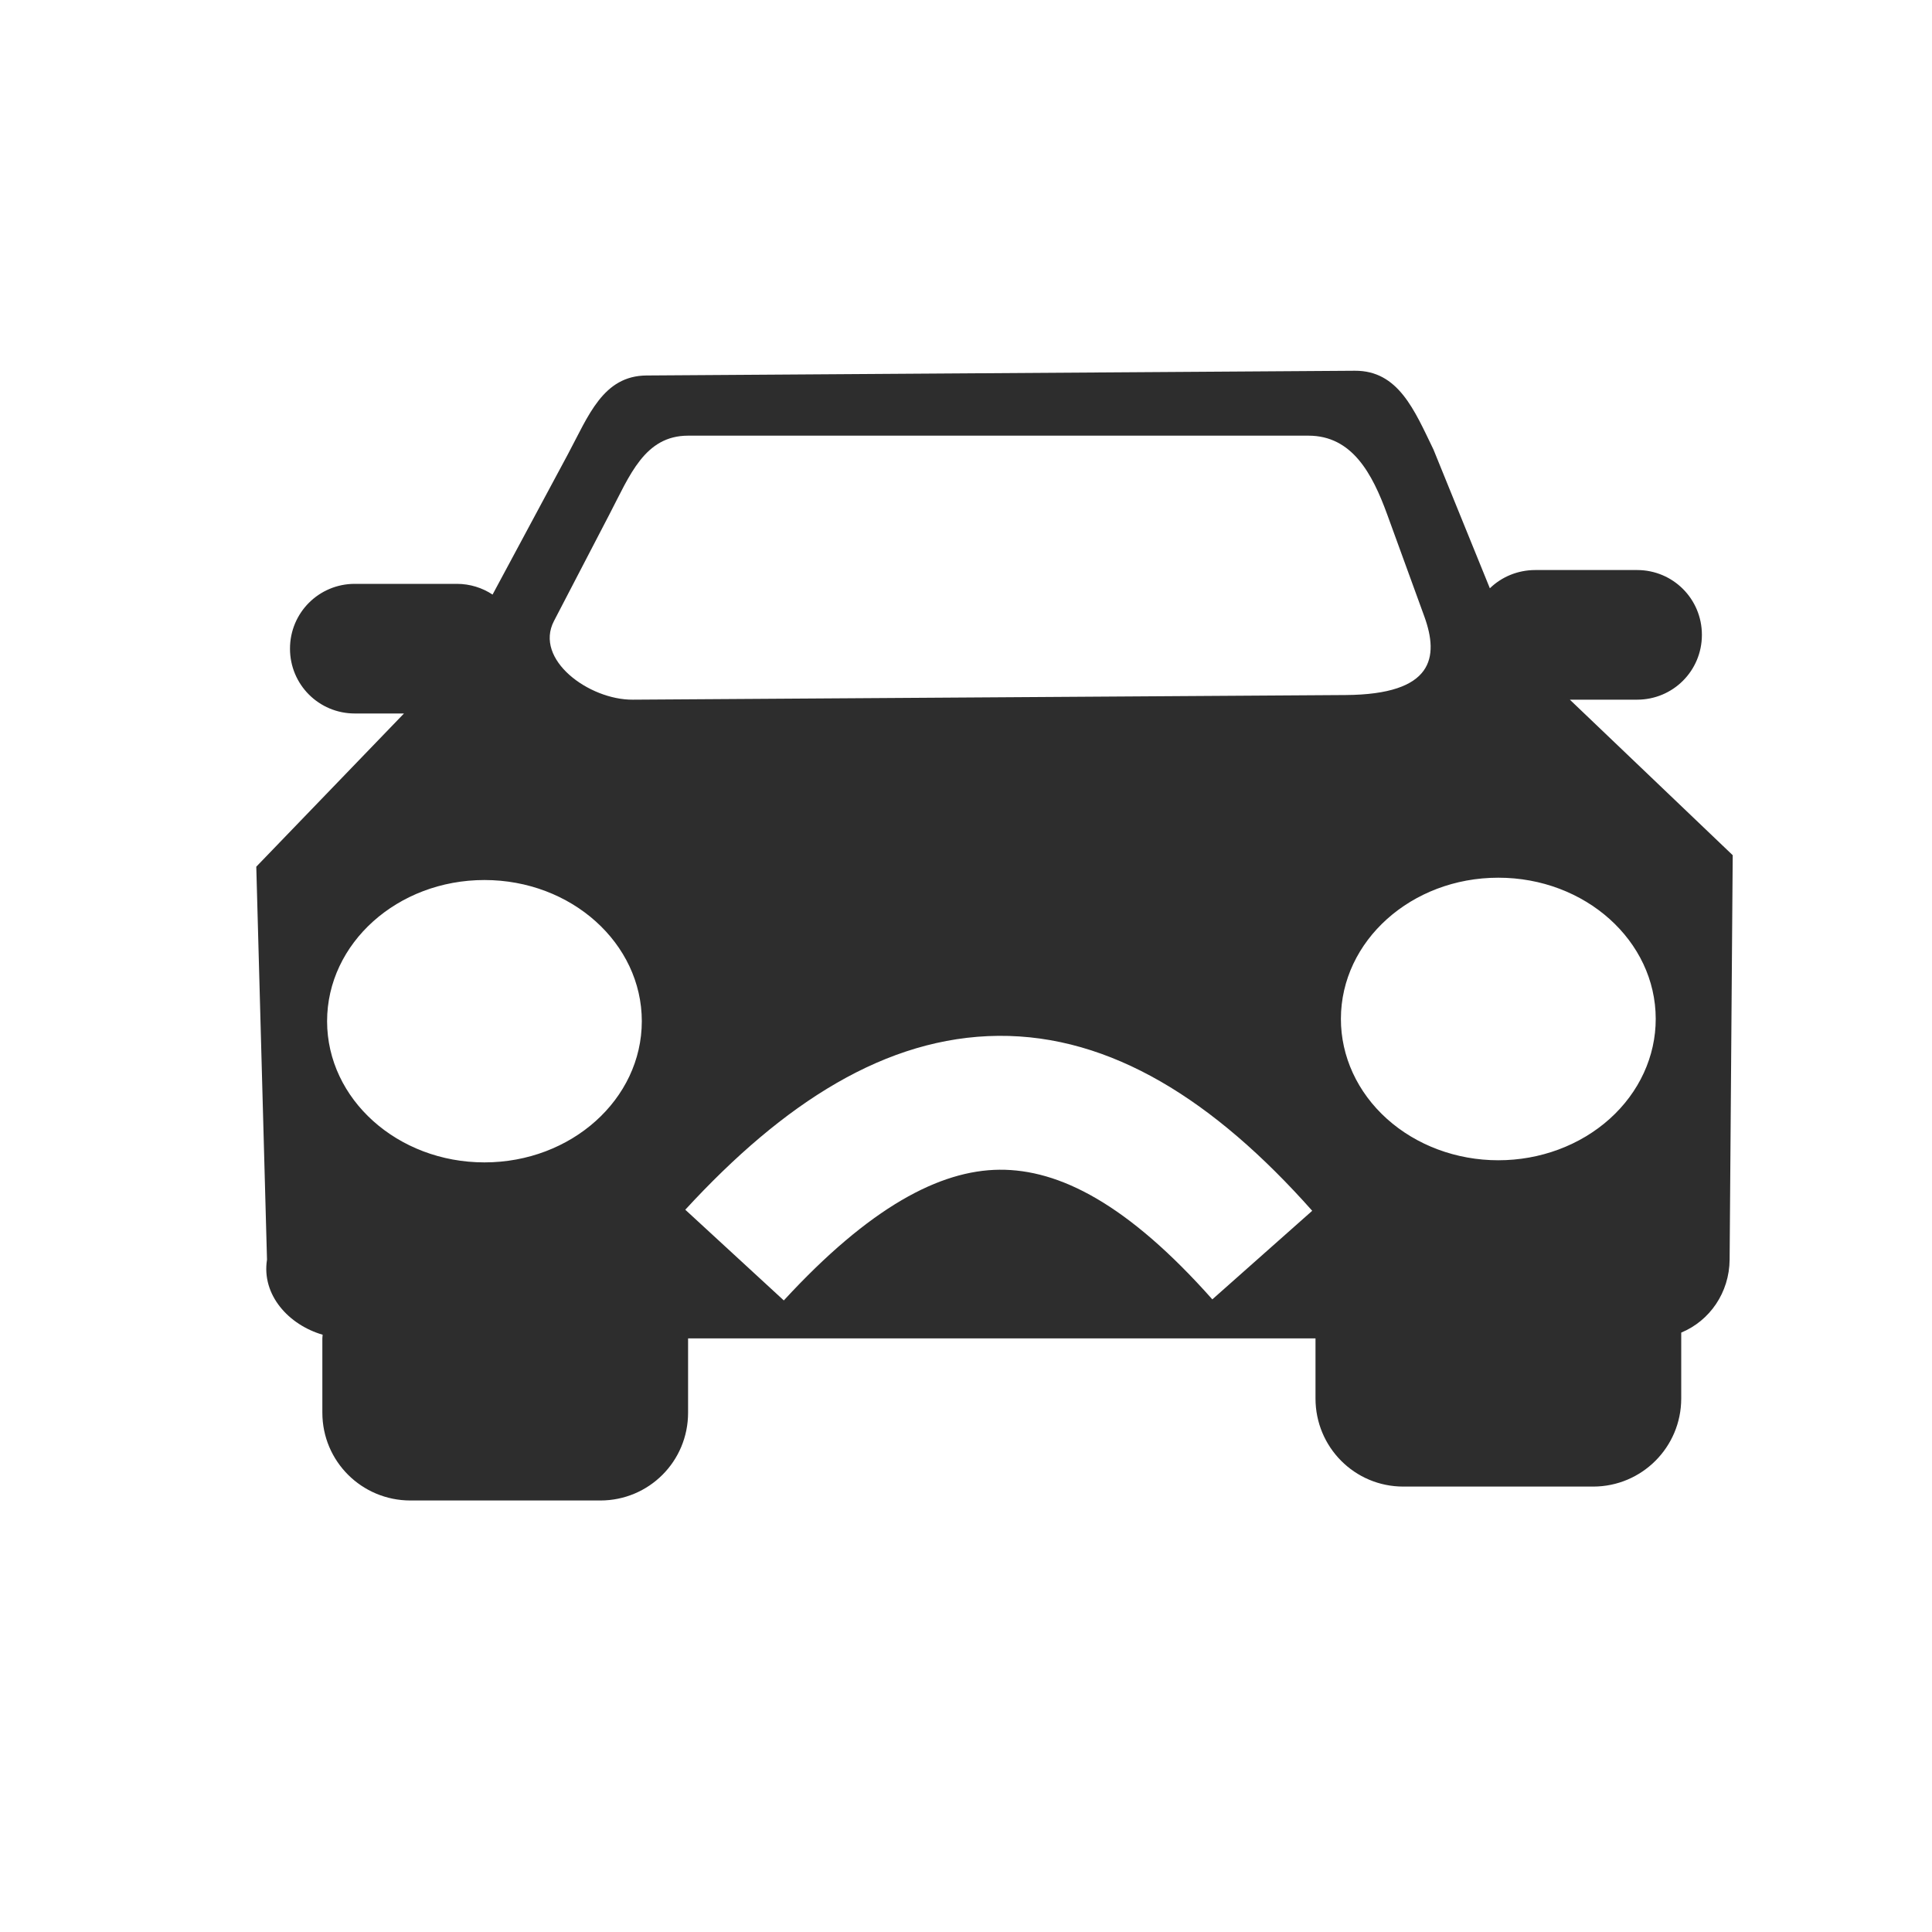
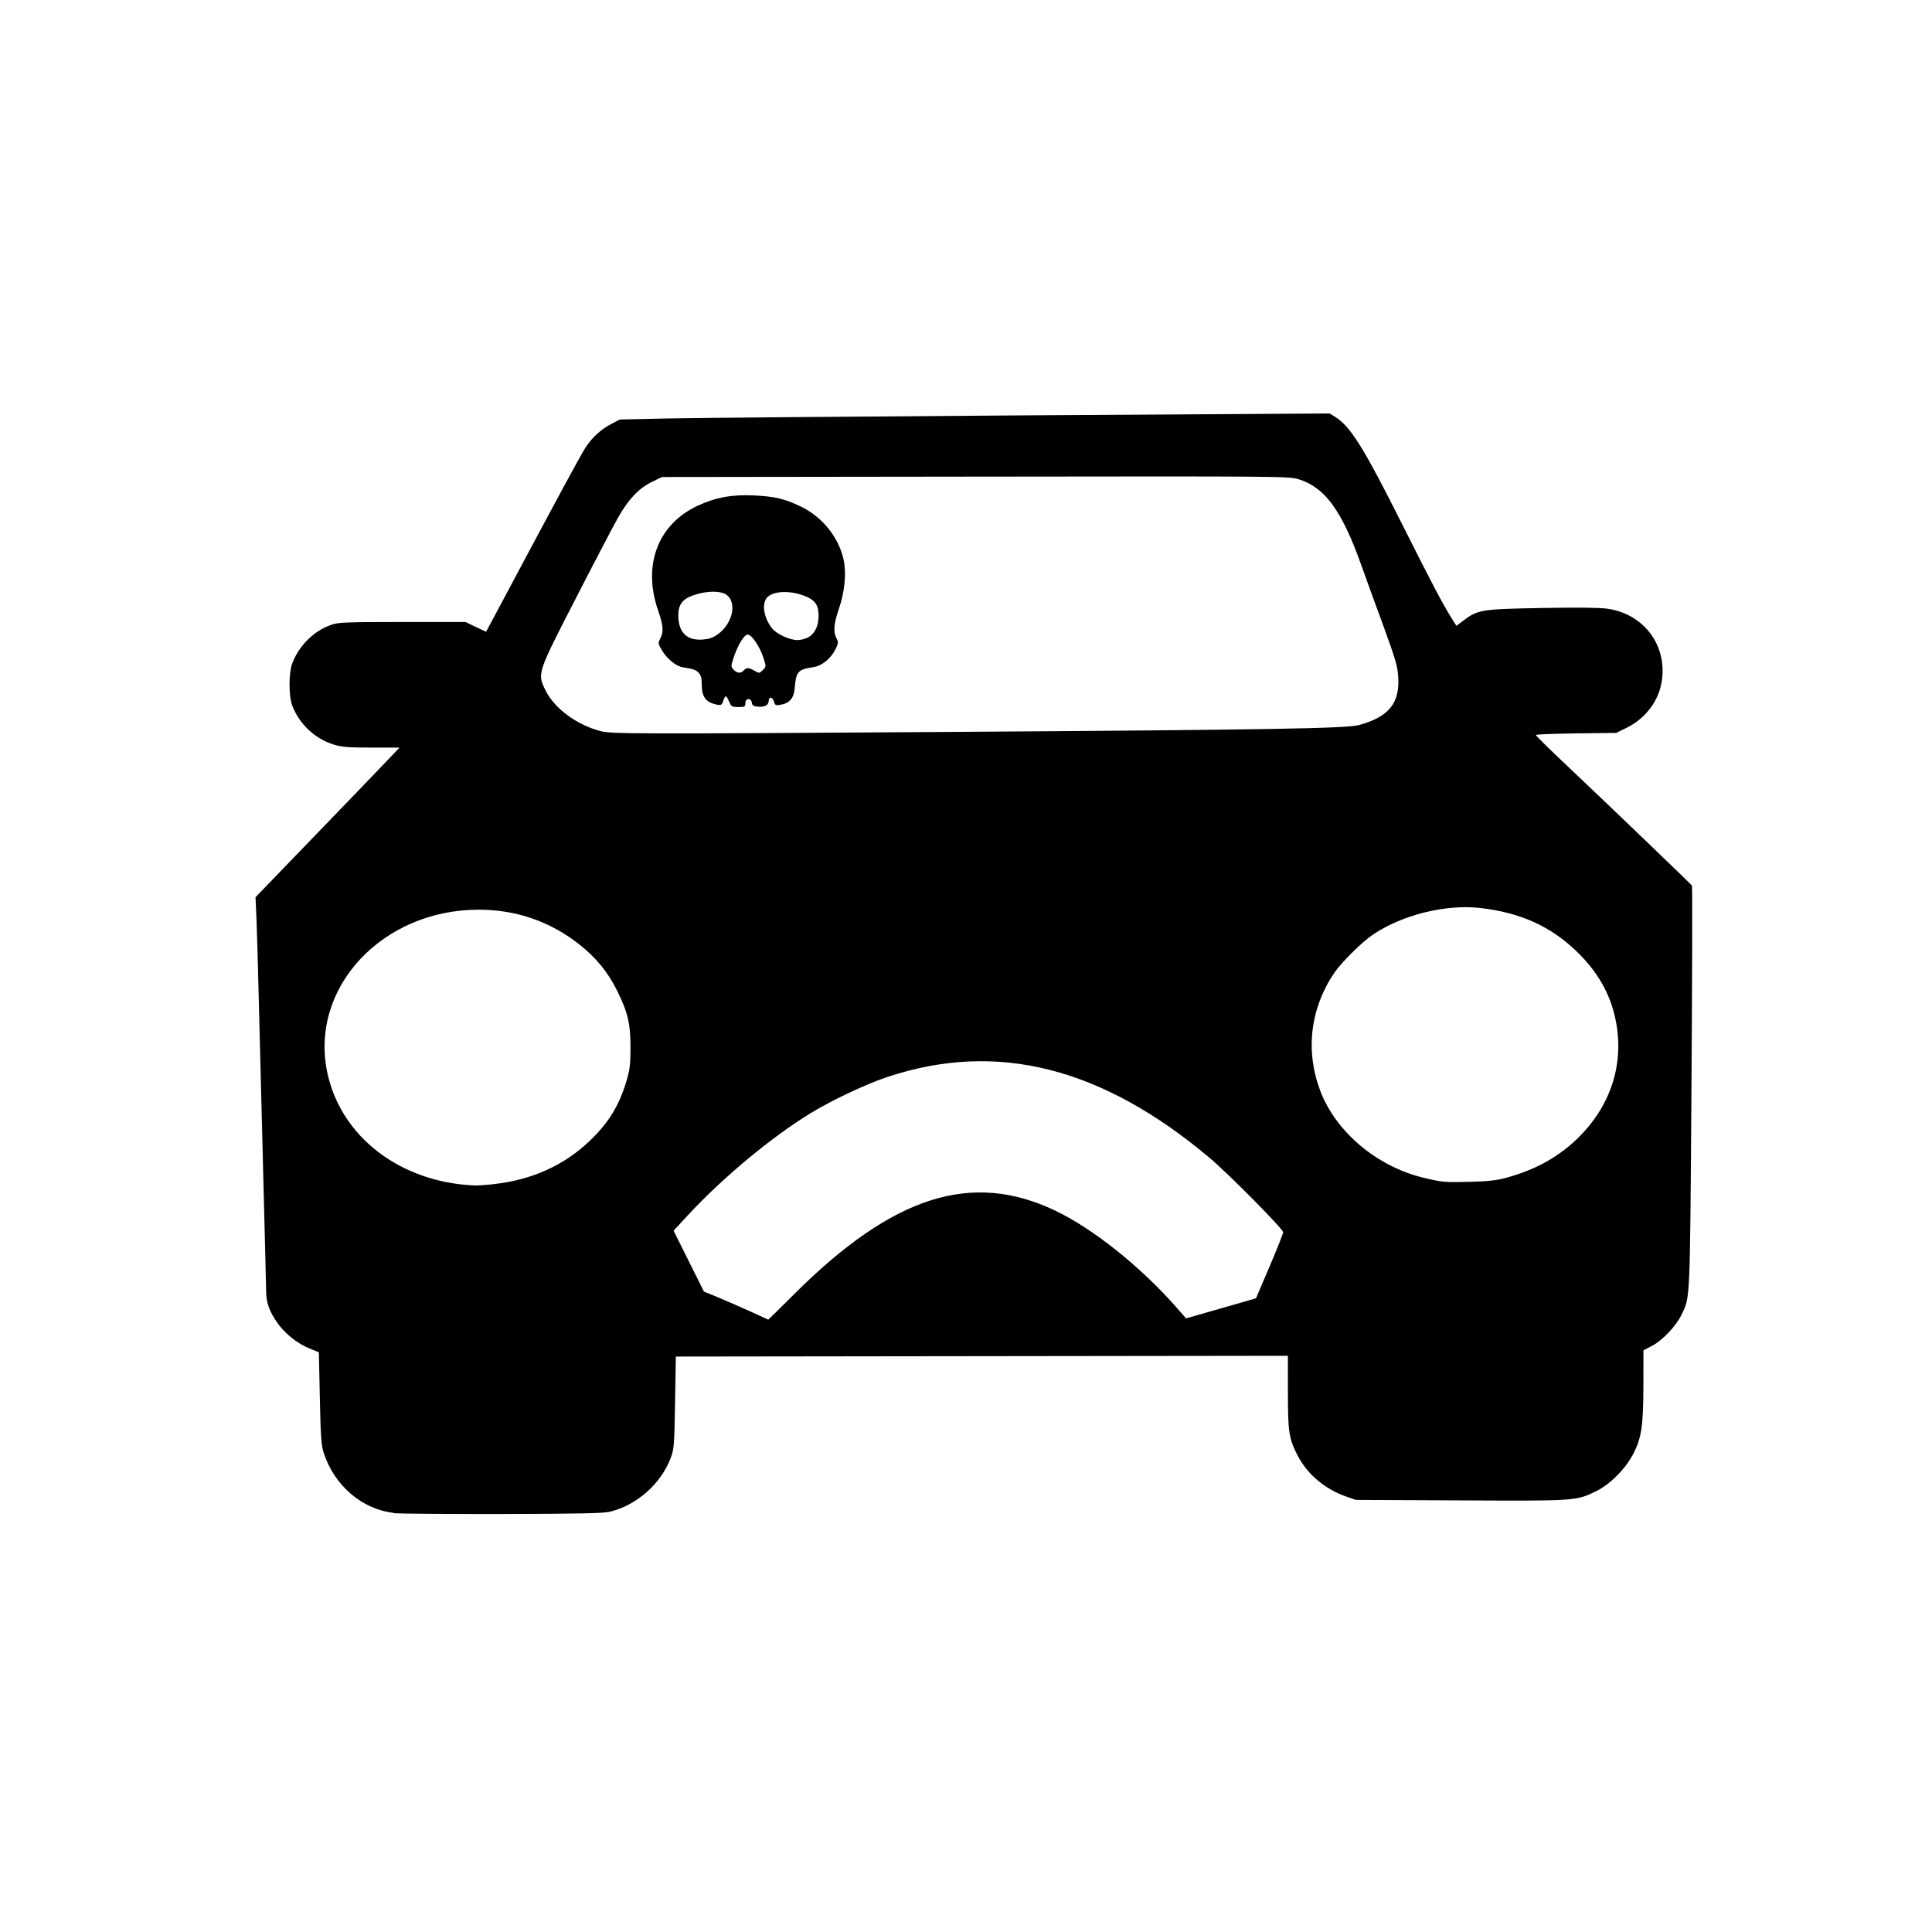
- <svg xmlns="http://www.w3.org/2000/svg" viewBox="-1 -1 20 20" width="20" height="20" data-reactid=".0.1.1.$car-15=1svg33.0.0" version="1.1" id="svg193">
+ <svg xmlns="http://www.w3.org/2000/svg" viewBox="-1 -1 20 20" width="20" height="20" data-reactid=".0.1.1.$car-15=1svg33.0.0" version="1.1" id="svg193" xml:space="preserve">
  <defs id="defs197" />
-   <path id="rect3418" style="fill:#2d2d2d;stroke-width:1.386;stroke-linecap:round;paint-order:markers stroke fill" d="M 13.025,2.838 5.693,2.887 C 5.242,2.89 5.092,3.304 4.879,3.702 L 4.099,5.155 C 3.993,5.085 3.866,5.044 3.728,5.044 H 2.673 c -0.372,2e-7 -0.671,0.299 -0.671,0.671 0,0.372 0.299,0.671 0.671,0.671 H 3.182 l -1.529,1.586 0.111,4.068 c -0.058,0.365 0.224,0.675 0.576,0.777 -5.332e-4,0.013 -0.003,0.025 -0.003,0.038 v 0.769 c 0,0.504 0.408,0.909 0.912,0.909 h 1.965 c 0.504,0 0.909,-0.405 0.909,-0.909 v -0.769 h 6.495 v 0.622 c 0,0.504 0.405,0.912 0.909,0.912 h 1.965 c 0.504,0 0.912,-0.408 0.912,-0.912 v -0.682 c 0.295,-0.122 0.498,-0.414 0.501,-0.755 l 0.032,-4.187 -1.686,-1.61 h 0.696 c 0.372,0 0.671,-0.299 0.671,-0.671 0,-0.372 -0.299,-0.671 -0.671,-0.671 h -1.053 c -0.183,0 -0.35,0.071 -0.471,0.189 L 13.839,3.653 C 13.642,3.247 13.476,2.835 13.025,2.838 Z M 6.123,3.51 h 6.422 c 0.451,0 0.66,0.39 0.815,0.815 l 0.384,1.055 c 0.154,0.424 0.097,0.809 -0.815,0.815 L 5.55,6.243 C 5.098,6.246 4.526,5.828 4.735,5.428 L 5.309,4.324 C 5.518,3.924 5.672,3.51 6.123,3.51 Z M 14.51,8.086 A 1.629,1.462 0 0 1 16.14,9.547 1.629,1.462 0 0 1 14.51,11.011 1.629,1.462 0 0 1 12.881,9.547 1.629,1.462 0 0 1 14.51,8.086 Z M 4.015,8.11 A 1.629,1.462 0 0 1 5.644,9.572 1.629,1.462 0 0 1 4.015,11.033 1.629,1.462 0 0 1 2.386,9.572 1.629,1.462 0 0 1 4.015,8.11 Z m 5.321,1.613 c 1.163,-0.009 2.233,0.667 3.248,1.811 l -1.034,0.917 C 10.673,11.463 9.965,11.104 9.347,11.109 8.729,11.114 8.003,11.496 7.114,12.462 L 6.094,11.523 C 7.114,10.414 8.173,9.733 9.336,9.723 Z" />
+   <path style="fill:#000000;stroke-width:0.016" d="M 3.076,14.661 C 2.747,14.625 2.458,14.376 2.349,14.034 2.326,13.961 2.319,13.86 2.311,13.472 l -0.01,-0.473 -0.095,-0.039 C 2.074,12.907 1.942,12.8 1.862,12.681 1.785,12.567 1.756,12.482 1.755,12.364 1.755,12.319 1.741,11.796 1.726,11.201 1.711,10.607 1.69,9.808 1.681,9.426 1.672,9.044 1.66,8.632 1.655,8.51 L 1.645,8.288 2.249,7.662 C 2.581,7.319 2.916,6.97 2.994,6.888 L 3.136,6.739 H 2.846 c -0.244,0 -0.307,-0.005 -0.394,-0.032 C 2.26,6.647 2.096,6.493 2.025,6.303 1.988,6.205 1.988,5.967 2.025,5.868 2.094,5.685 2.248,5.531 2.427,5.469 2.503,5.442 2.573,5.439 3.165,5.439 H 3.819 L 3.925,5.49 4.032,5.54 4.154,5.312 C 4.778,4.141 5.013,3.706 5.062,3.632 5.134,3.523 5.222,3.444 5.331,3.387 l 0.085,-0.044 0.484,-0.011 c 0.266,-0.006 1.92,-0.02 3.674,-0.032 l 3.19,-0.02 0.057,0.035 c 0.158,0.098 0.294,0.315 0.692,1.108 0.318,0.633 0.421,0.828 0.516,0.98 l 0.048,0.076 0.071,-0.054 c 0.15,-0.114 0.187,-0.12 0.811,-0.131 0.364,-0.007 0.602,-0.004 0.68,0.007 0.375,0.054 0.617,0.372 0.565,0.743 -0.03,0.209 -0.167,0.393 -0.367,0.491 l -0.106,0.052 -0.416,0.005 c -0.229,0.003 -0.416,0.01 -0.416,0.017 0,0.006 0.114,0.12 0.254,0.252 0.56,0.53 1.352,1.291 1.362,1.307 0.005,0.009 0.003,0.95 -0.005,2.091 -0.016,2.246 -0.012,2.164 -0.104,2.353 -0.056,0.116 -0.197,0.264 -0.304,0.32 l -0.089,0.046 -6.02e-4,0.355 c -7.21e-4,0.428 -0.019,0.554 -0.107,0.721 -0.08,0.153 -0.237,0.311 -0.379,0.381 -0.208,0.103 -0.207,0.103 -1.407,0.097 l -1.085,-0.005 -0.105,-0.037 c -0.221,-0.079 -0.4,-0.233 -0.5,-0.429 -0.087,-0.172 -0.097,-0.238 -0.097,-0.651 l -1.92e-4,-0.375 -3.168,0.004 -3.168,0.004 -0.008,0.476 c -0.007,0.44 -0.011,0.483 -0.044,0.571 -0.102,0.271 -0.353,0.493 -0.634,0.56 -0.068,0.016 -0.331,0.021 -1.114,0.023 -0.564,7.46e-4 -1.069,-0.003 -1.122,-0.009 z m 4.143,-2.262 c 1.024,-1.021 1.837,-1.281 2.706,-0.866 0.39,0.186 0.885,0.581 1.257,1.005 l 0.096,0.11 0.362,-0.104 0.362,-0.104 0.14,-0.328 c 0.077,-0.181 0.141,-0.341 0.141,-0.356 0.001,-0.033 -0.567,-0.607 -0.766,-0.774 C 10.403,10.047 9.323,9.775 8.198,10.145 7.976,10.217 7.619,10.385 7.394,10.522 6.988,10.77 6.482,11.19 6.122,11.579 l -0.149,0.161 0.157,0.315 0.157,0.315 0.146,0.06 c 0.08,0.033 0.229,0.099 0.332,0.145 0.102,0.047 0.187,0.085 0.188,0.086 0.001,6.28e-4 0.121,-0.117 0.266,-0.262 z M 4.109,11.258 c 0.394,-0.042 0.733,-0.195 0.998,-0.45 0.193,-0.185 0.3,-0.36 0.376,-0.61 0.036,-0.12 0.043,-0.173 0.044,-0.344 C 5.528,9.604 5.501,9.484 5.393,9.265 5.297,9.068 5.175,8.918 5,8.779 4.697,8.539 4.344,8.417 3.956,8.417 c -0.998,0 -1.751,0.806 -1.569,1.681 0.139,0.669 0.757,1.143 1.529,1.174 0.027,10e-4 0.114,-0.005 0.194,-0.013 z m 10.47,-0.062 c 0.3,-0.08 0.537,-0.208 0.737,-0.397 0.358,-0.34 0.503,-0.784 0.408,-1.245 C 15.668,9.283 15.534,9.051 15.312,8.84 15.043,8.585 14.737,8.448 14.328,8.4 c -0.359,-0.042 -0.814,0.07 -1.118,0.277 -0.114,0.078 -0.322,0.283 -0.396,0.392 -0.25,0.366 -0.303,0.806 -0.148,1.22 0.162,0.43 0.592,0.791 1.079,0.905 0.191,0.045 0.205,0.046 0.468,0.04 0.18,-0.004 0.274,-0.014 0.366,-0.038 z M 8.814,6.577 C 12.148,6.555 12.937,6.541 13.067,6.506 13.379,6.421 13.494,6.277 13.474,6 13.467,5.895 13.441,5.809 13.318,5.472 13.236,5.25 13.133,4.966 13.089,4.842 12.891,4.287 12.715,4.045 12.446,3.962 12.342,3.93 12.309,3.93 9.096,3.934 L 5.852,3.938 5.744,3.991 C 5.611,4.057 5.504,4.17 5.396,4.362 5.352,4.44 5.157,4.811 4.964,5.188 4.558,5.978 4.56,5.97 4.648,6.148 c 0.091,0.185 0.321,0.355 0.567,0.42 0.114,0.03 0.319,0.031 3.599,0.009 z M 6.547,6.262 c -0.029,-0.069 -0.038,-0.07 -0.06,-0.007 -0.015,0.045 -0.022,0.048 -0.068,0.039 C 6.304,6.27 6.264,6.214 6.264,6.076 c 0,-0.058 -0.009,-0.088 -0.032,-0.112 C 6.201,5.933 6.181,5.926 6.07,5.908 5.998,5.897 5.905,5.821 5.851,5.73 5.812,5.663 5.811,5.657 5.835,5.61 5.872,5.54 5.867,5.477 5.811,5.314 5.651,4.849 5.811,4.428 6.219,4.237 6.409,4.148 6.58,4.117 6.812,4.129 c 0.216,0.011 0.317,0.036 0.485,0.118 0.22,0.108 0.389,0.322 0.437,0.551 0.029,0.137 0.01,0.331 -0.049,0.502 C 7.631,5.458 7.624,5.539 7.659,5.607 7.68,5.648 7.679,5.659 7.65,5.719 7.599,5.82 7.51,5.893 7.416,5.907 7.26,5.93 7.241,5.952 7.227,6.123 7.219,6.225 7.175,6.279 7.084,6.295 7.029,6.305 7.023,6.302 7.013,6.264 7.001,6.216 6.958,6.207 6.958,6.252 c 0,0.046 -0.039,0.069 -0.108,0.064 -0.05,-0.004 -0.063,-0.012 -0.067,-0.041 -0.007,-0.053 -0.067,-0.05 -0.067,0.004 0,0.037 -0.006,0.04 -0.072,0.04 -0.067,0 -0.074,-0.004 -0.096,-0.056 z M 6.7,5.94 c 0.026,-0.031 0.051,-0.031 0.111,0.004 0.048,0.028 0.05,0.027 0.085,-0.007 0.036,-0.036 0.036,-0.037 0.008,-0.124 C 6.867,5.695 6.782,5.569 6.74,5.569 c -0.037,0 -0.105,0.113 -0.148,0.246 -0.026,0.08 -0.026,0.086 0.002,0.117 0.035,0.039 0.077,0.042 0.105,0.008 z M 6.429,5.567 C 6.593,5.452 6.635,5.215 6.505,5.148 6.445,5.117 6.329,5.118 6.217,5.15 6.072,5.191 6.022,5.248 6.022,5.371 c 0,0.173 0.086,0.26 0.246,0.25 0.071,-0.005 0.109,-0.017 0.161,-0.054 z m 0.945,0.026 c 0.064,-0.039 0.1,-0.117 0.1,-0.218 0,-0.107 -0.033,-0.159 -0.128,-0.199 -0.162,-0.07 -0.357,-0.061 -0.413,0.019 -0.048,0.069 -0.022,0.206 0.058,0.308 0.047,0.06 0.183,0.123 0.265,0.123 0.036,4.78e-5 0.088,-0.014 0.118,-0.032 z" id="path467" />
</svg>
